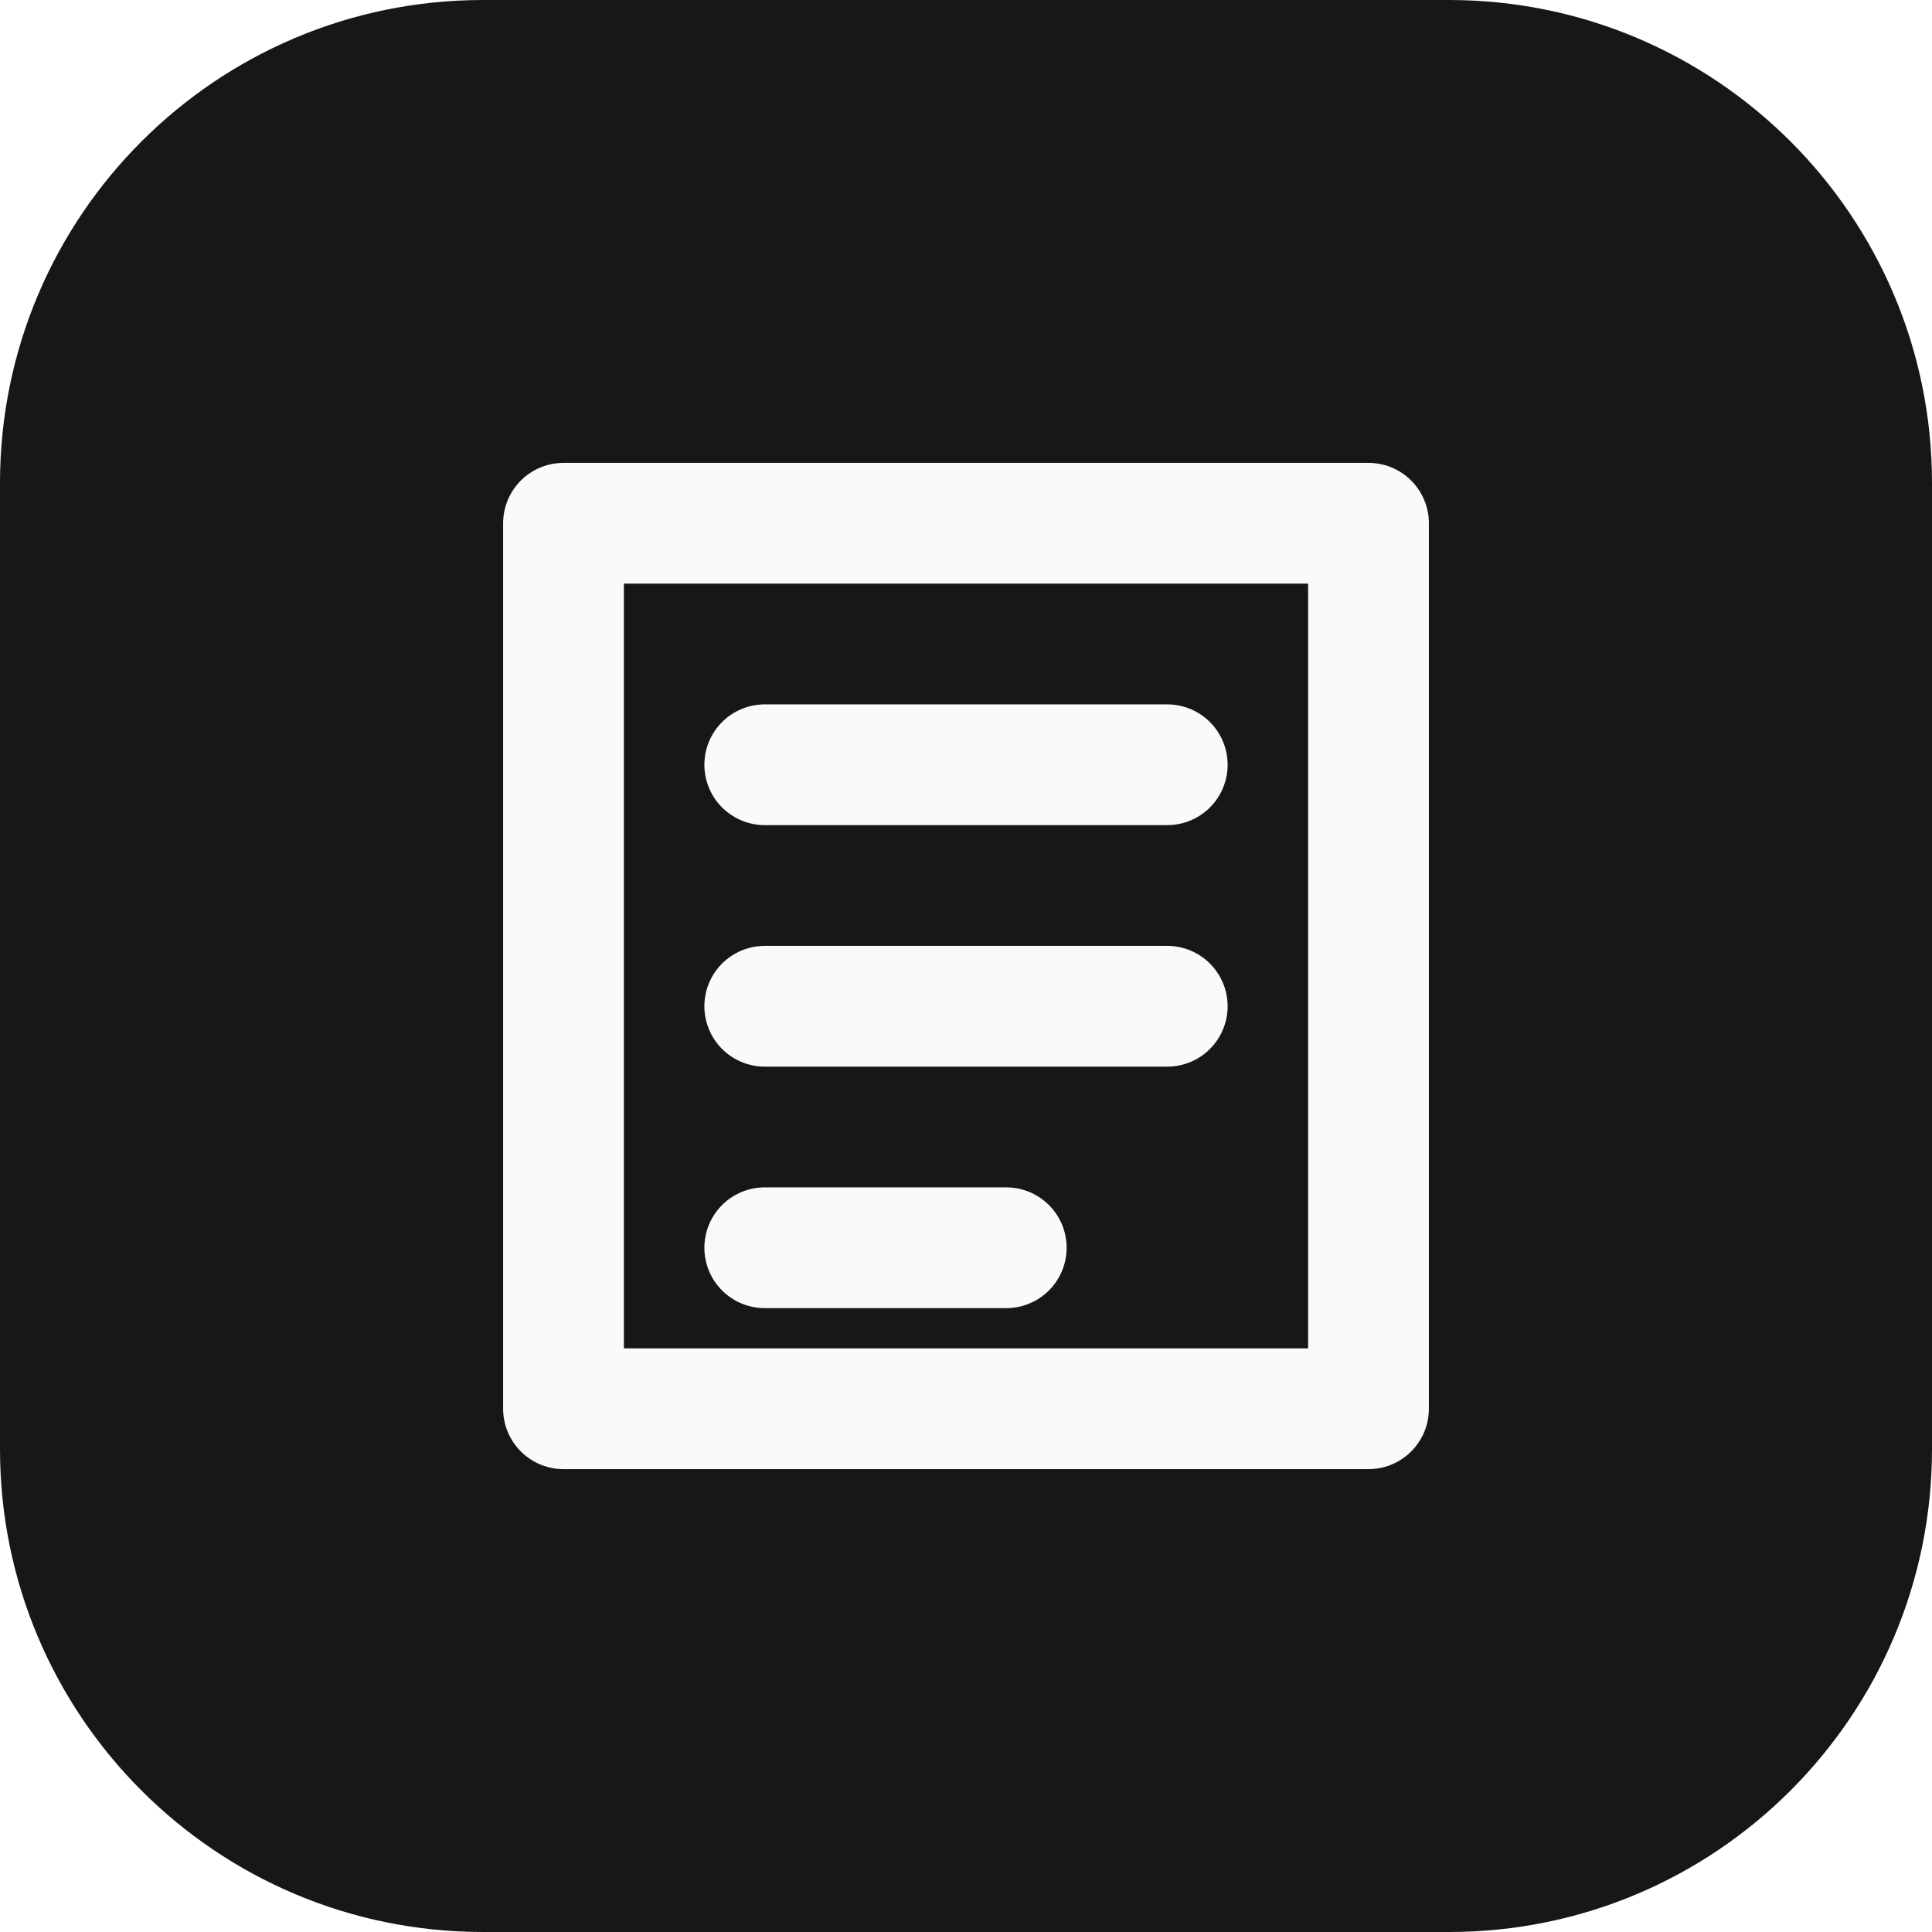
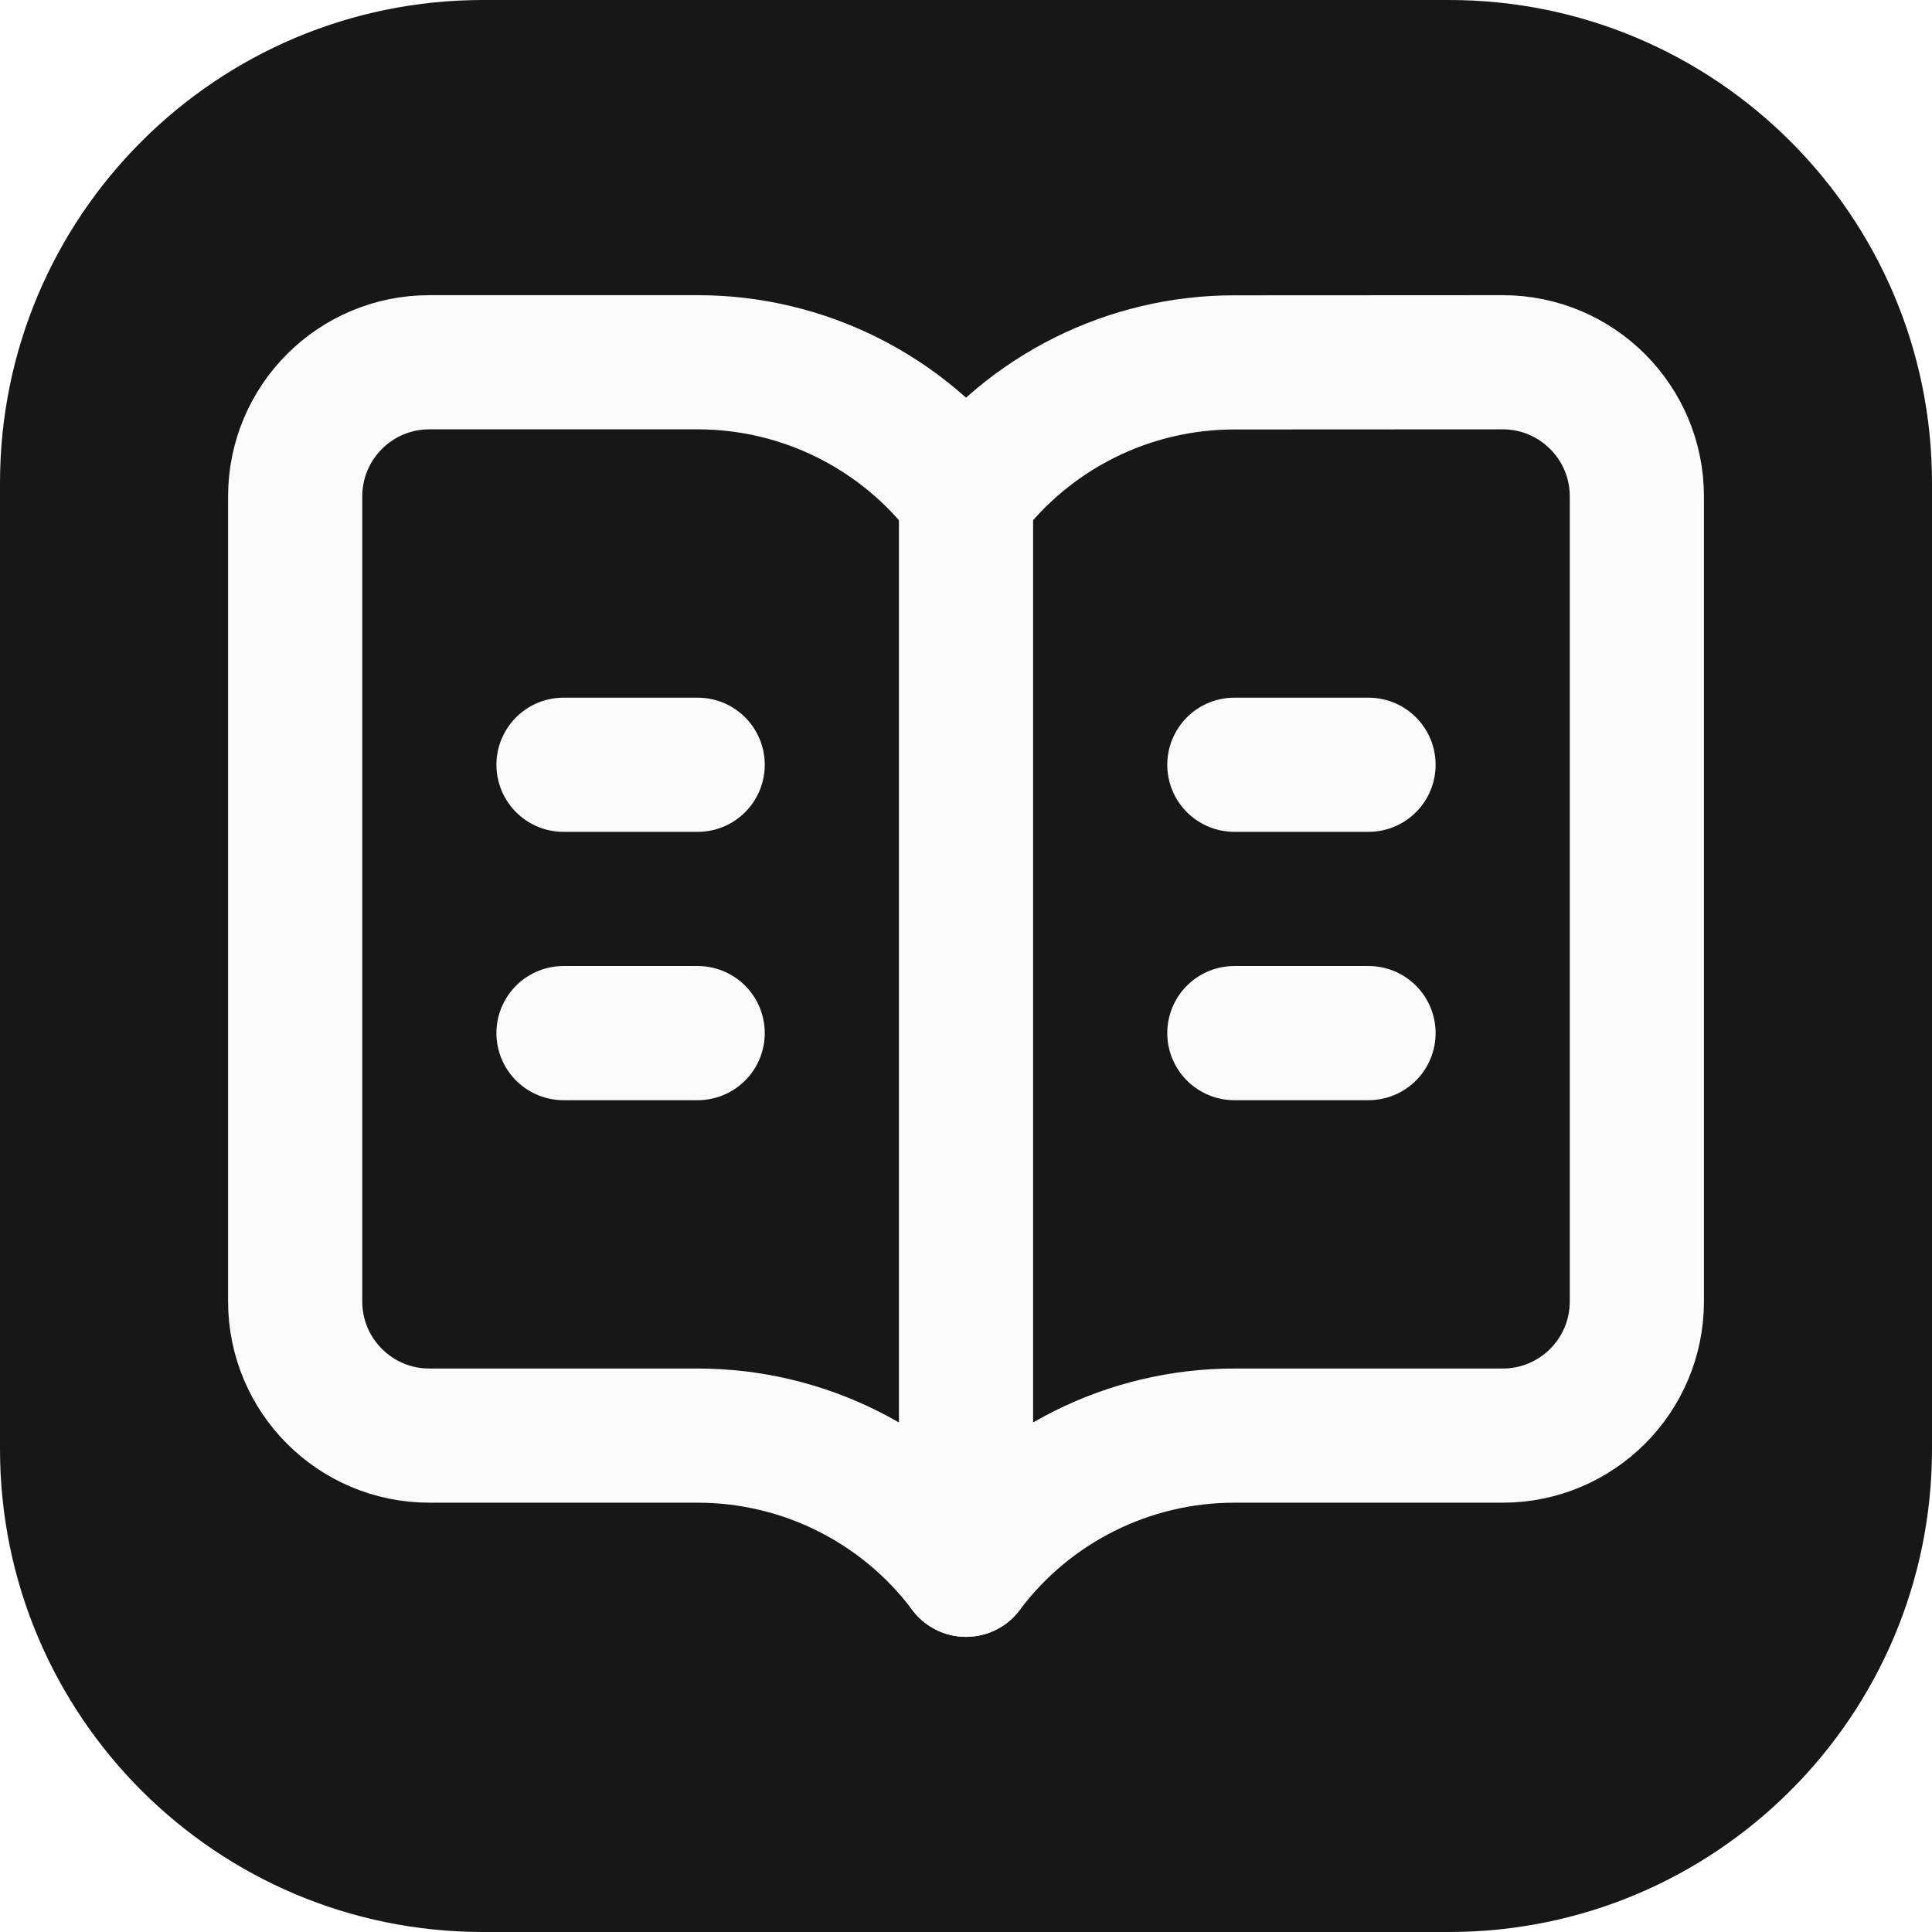
<svg xmlns="http://www.w3.org/2000/svg" viewBox="0 0 48 48">
  <rect width="48" height="48" rx="12" fill="#171717" />
-   <path d="M14 13h20v22H14z" fill="none" stroke="#fafafa" stroke-width="3" stroke-linejoin="round" />
-   <path d="M19 19h10M19 25h10M19 31h6" stroke="#fafafa" stroke-width="3" stroke-linecap="round" />
+   <g fill="none" stroke="#fafafa" stroke-width="2" stroke-linecap="round" stroke-linejoin="round" transform="translate(4 4) scale(1.6667)">
+     <path d="M12 5v16" />
+     <path d="M16 13h2" />
+     <path d="M16 9h2" />
+     <path d="M20.001 19A2 2 0 0 0 22 17V5a2 2 0 0 0-1.999-2L16 3.002A5 5 0 0 0 12 5a5 5 0 0 0-4-2H4a2 2 0 0 0-2 2v12a2 2 0 0 0 1.999 2H8a5 5 0 0 1 4 2 5 5 0 0 1 4-2z" />
+     <path d="M6 13h2" />
+     <path d="M6 9h2" />
+   </g>
</svg>
